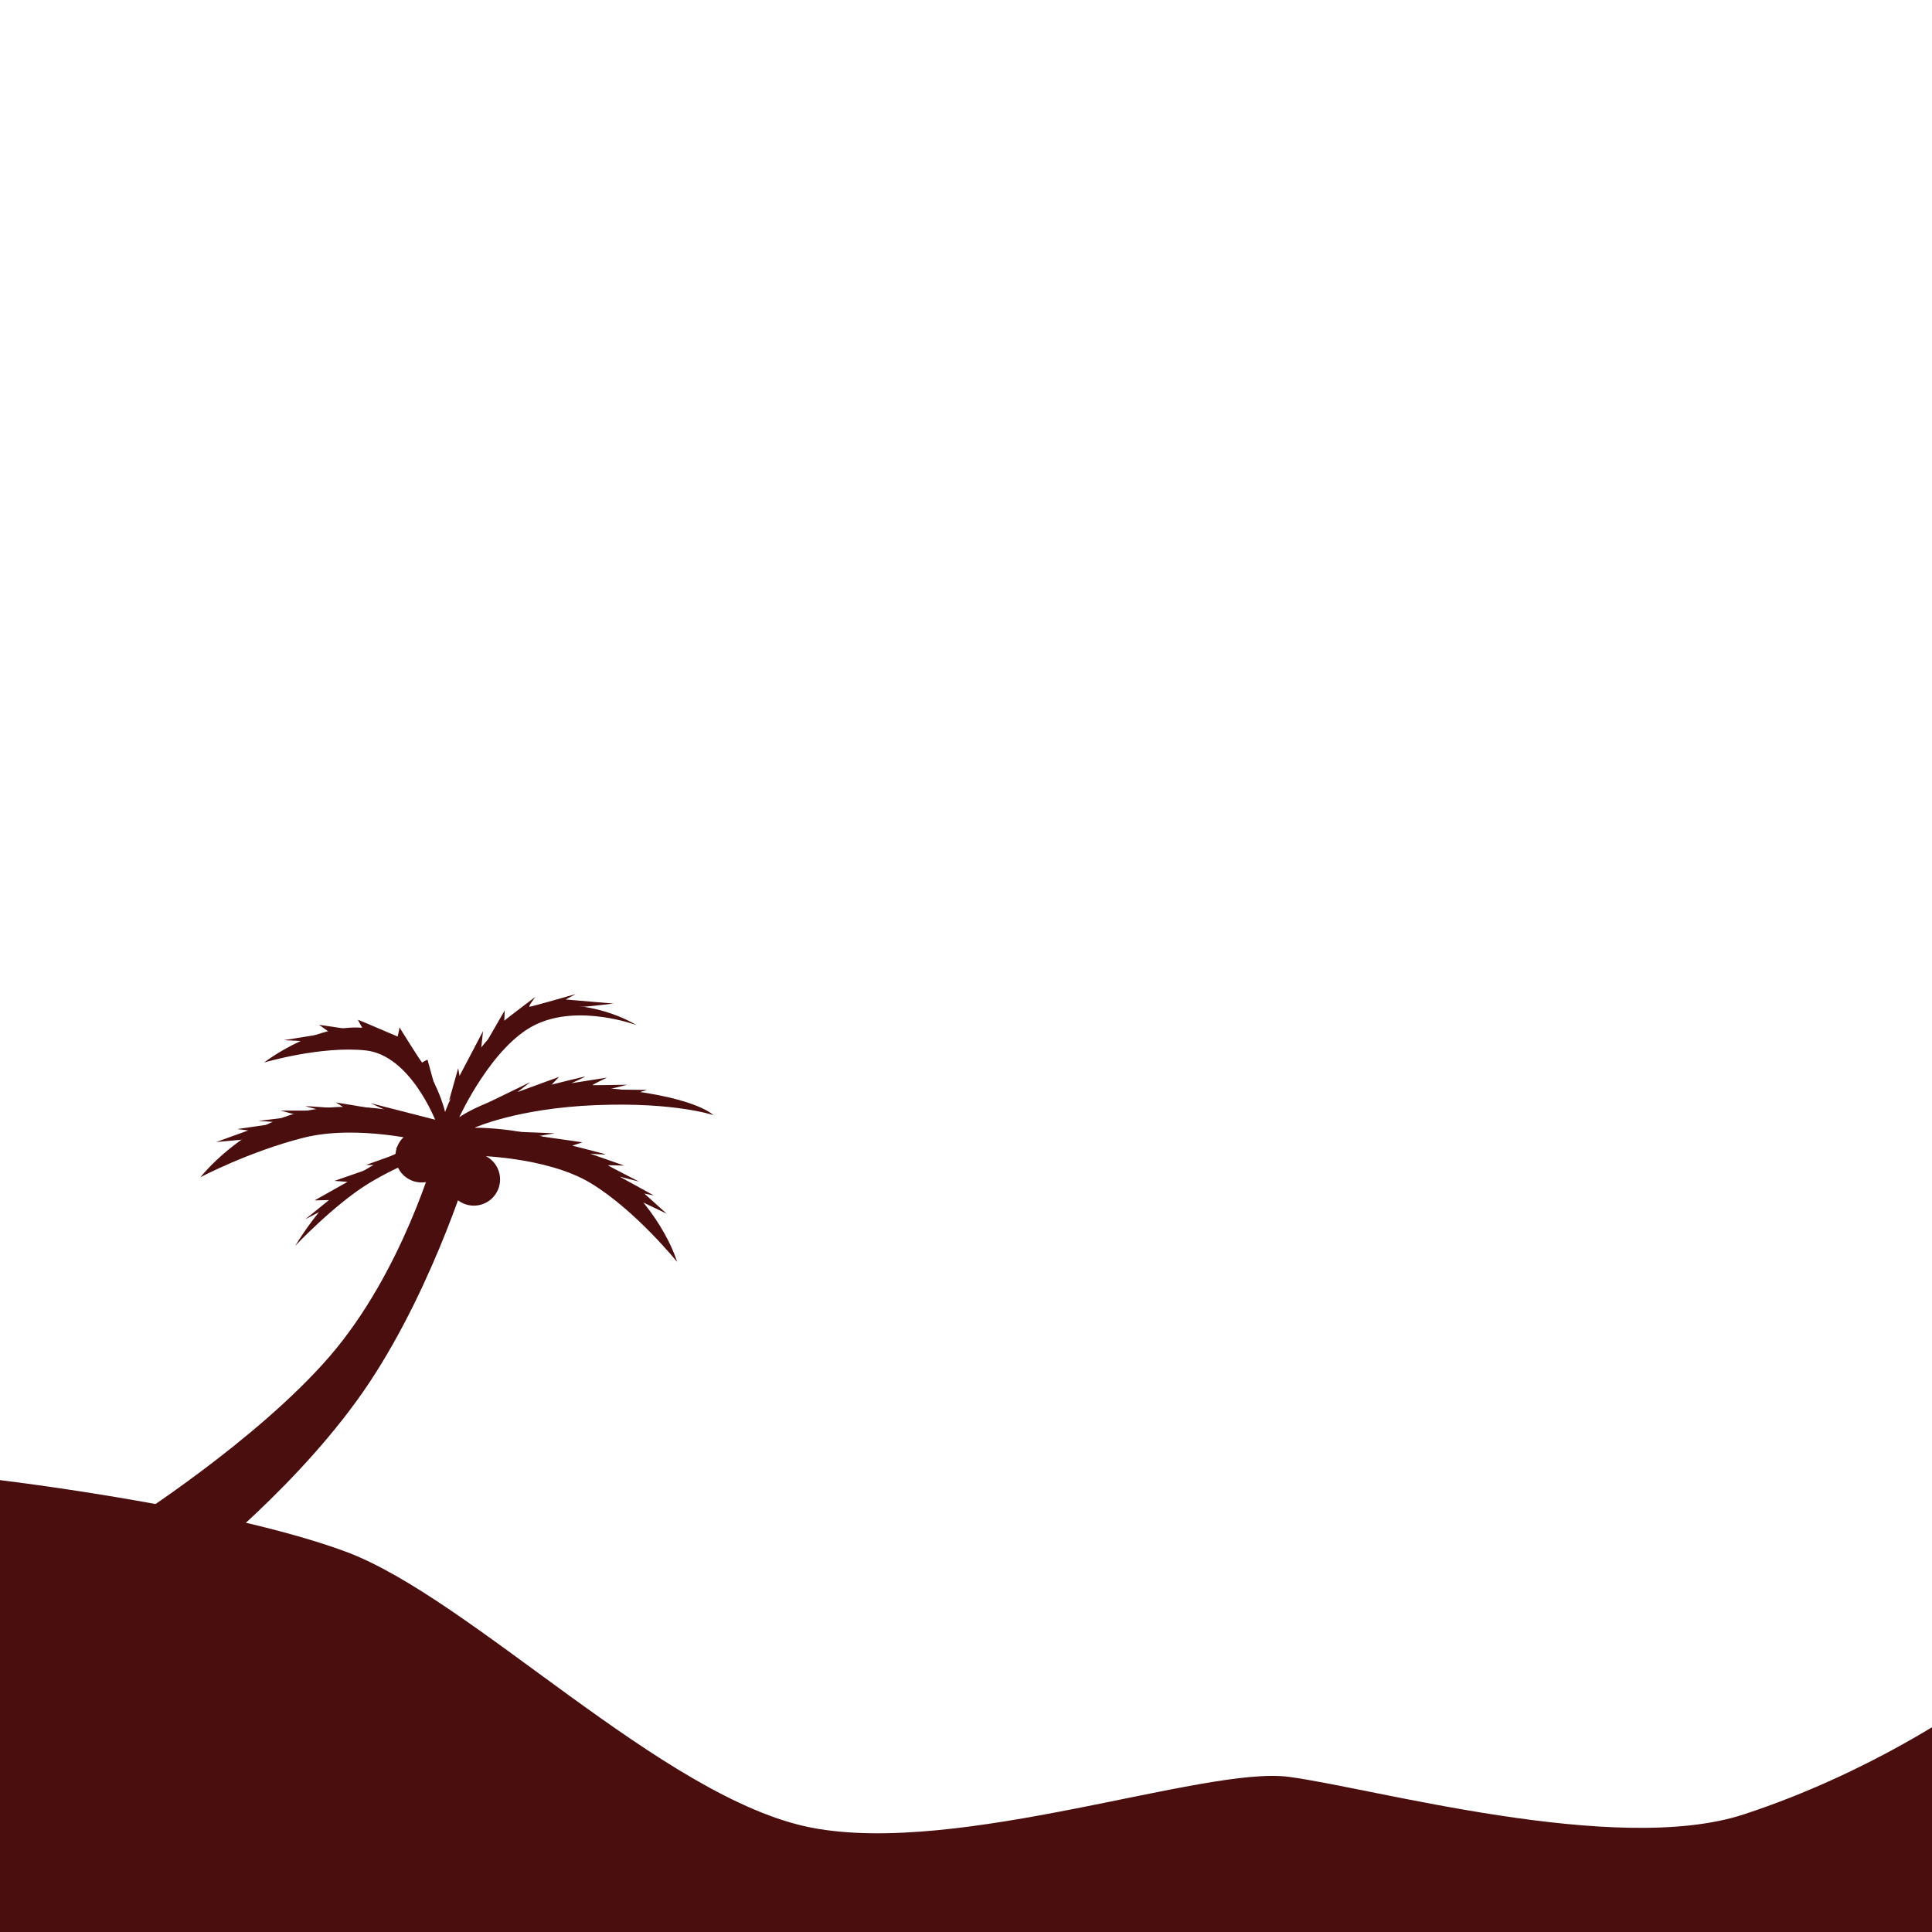
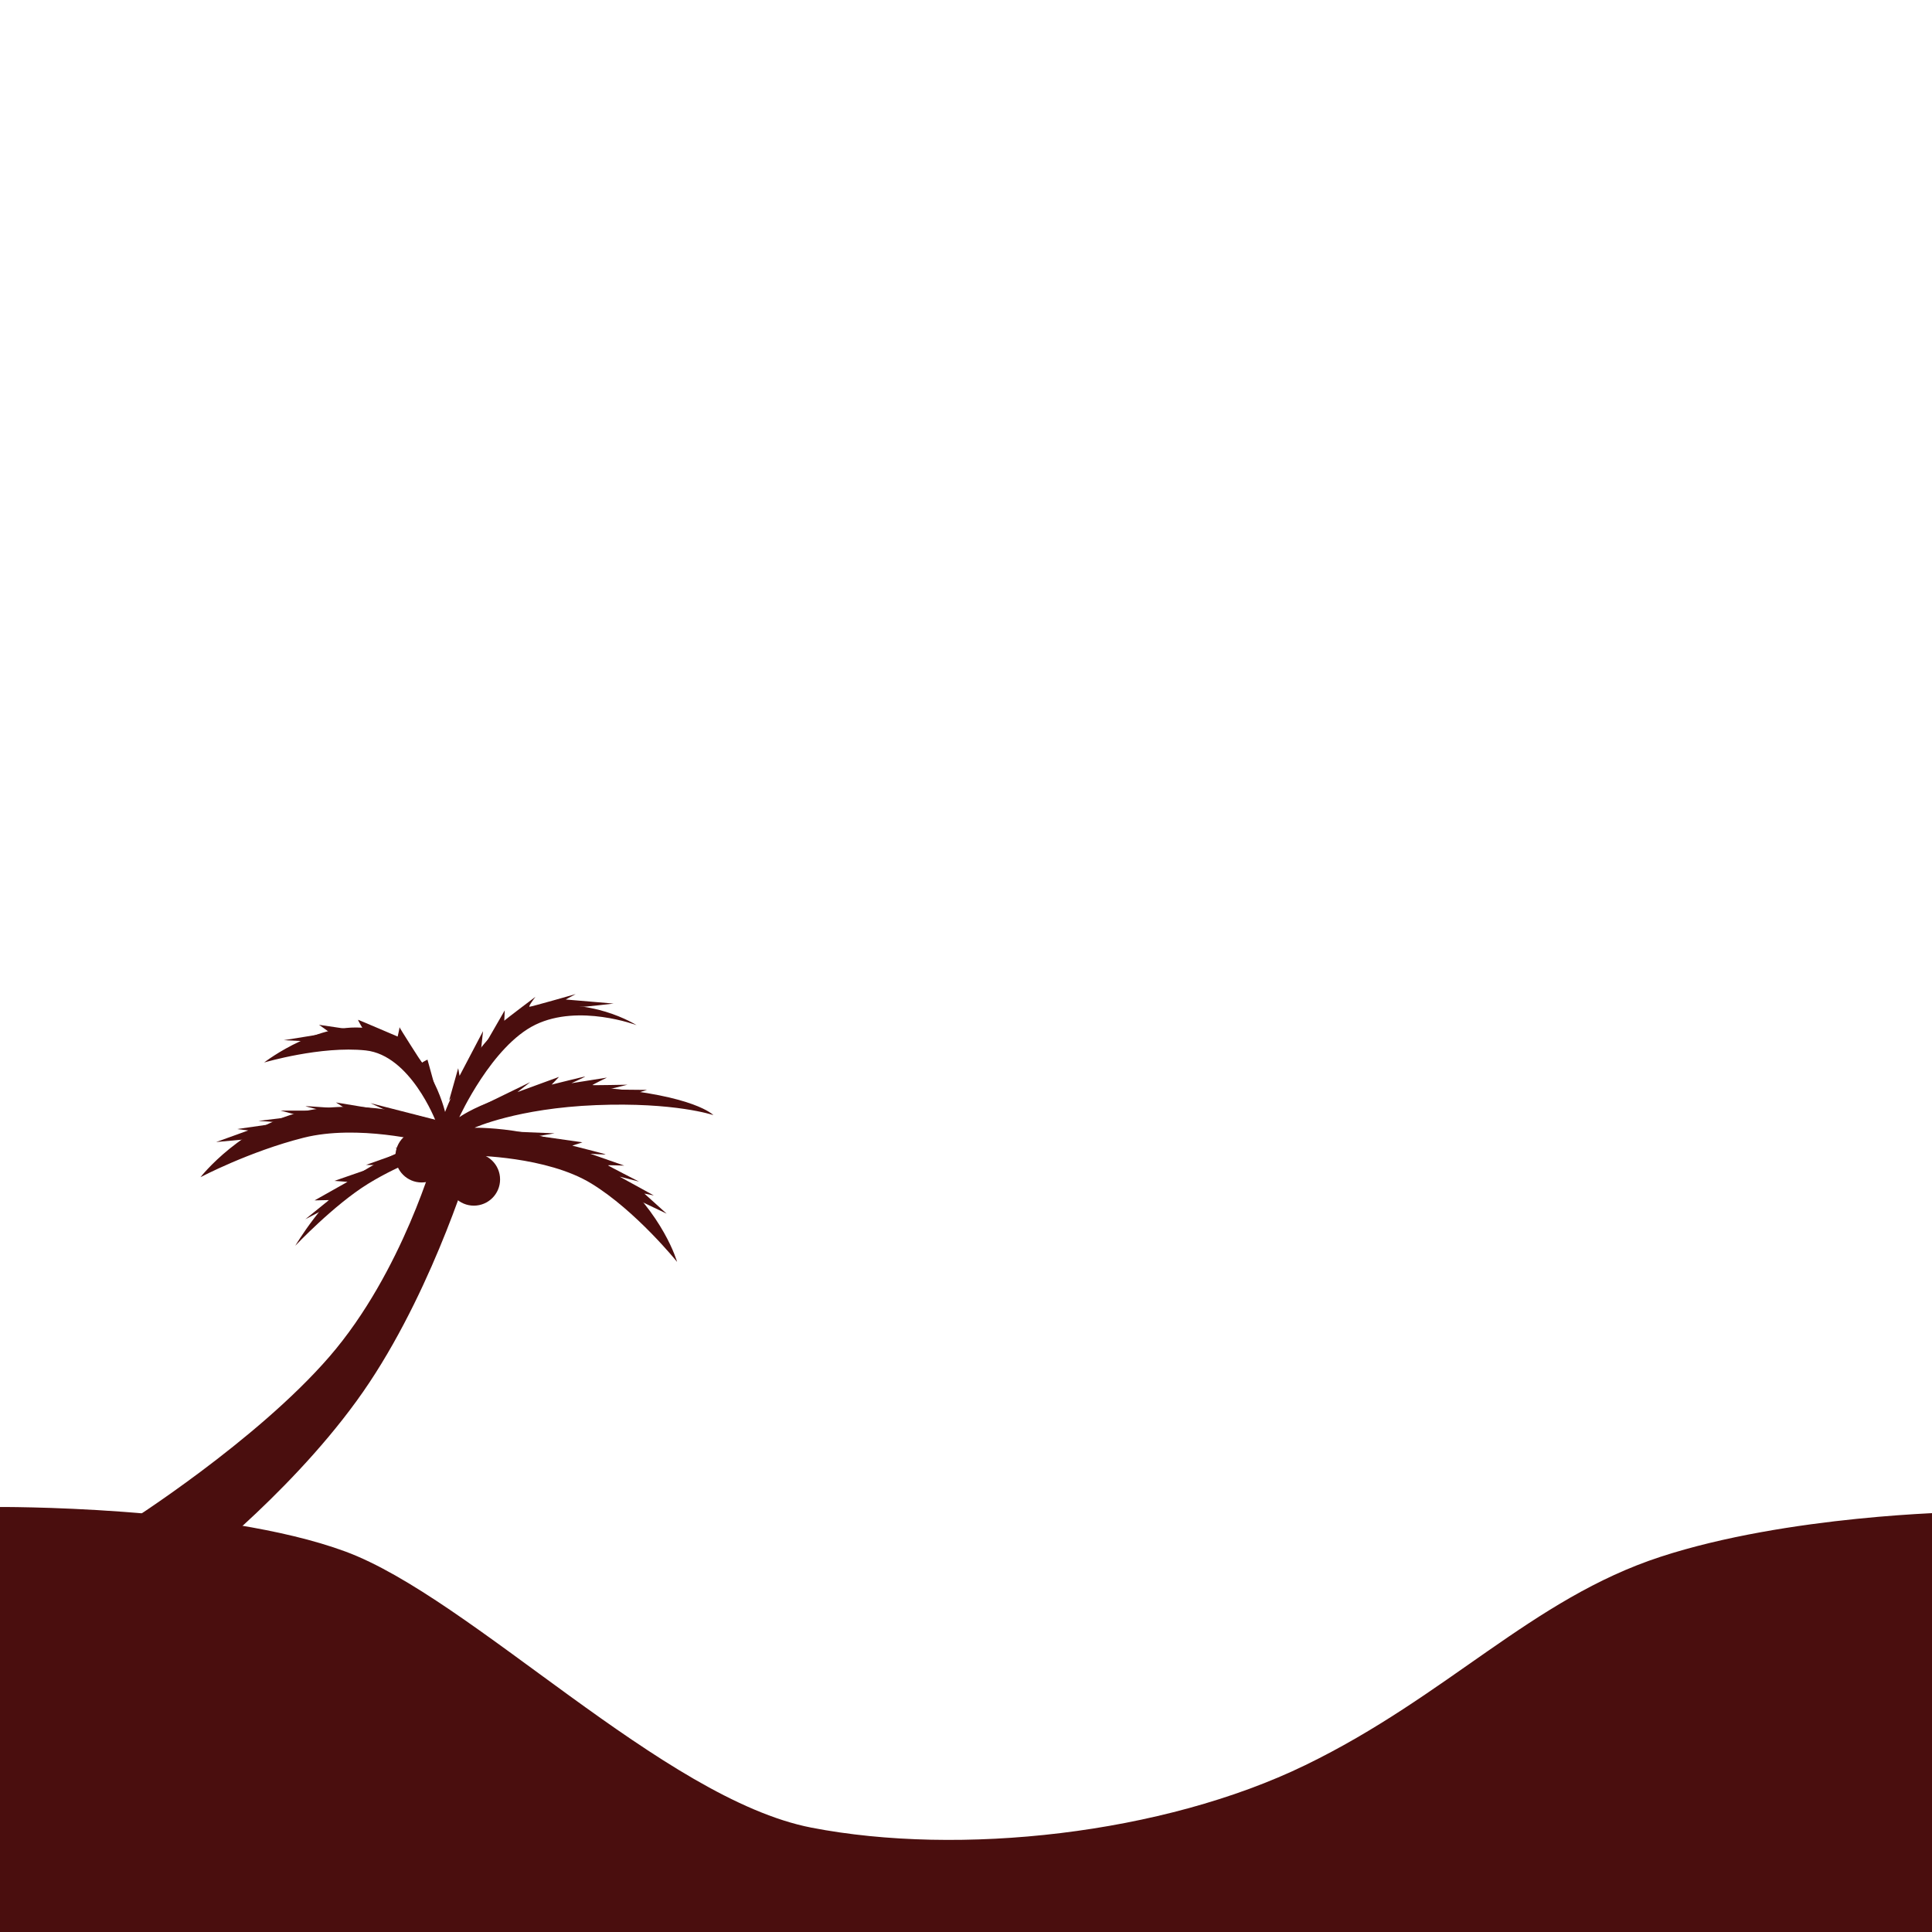
<svg xmlns="http://www.w3.org/2000/svg" xmlns:ns1="https://boxy-svg.com" viewBox="0 0 500 500" width="2000" height="2000">
  <defs>
    <linearGradient id="gradient-1" ns1:pinned="true">
      <stop offset="0" style="stop-color: rgb(255, 72, 121);" />
      <stop offset="1" style="stop-color: rgb(255, 106, 0);" />
    </linearGradient>
    <linearGradient id="gradient-2" ns1:pinned="true">
      <stop offset="0" style="stop-color: rgb(255, 129, 101);" />
      <stop offset="1" style="stop-color: rgb(72, 215, 247);" />
    </linearGradient>
    <linearGradient id="color-0" gradientUnits="userSpaceOnUse" ns1:pinned="true">
      <stop style="stop-color: rgb(101, 201, 255);" />
    </linearGradient>
    <linearGradient id="gradient-3" ns1:pinned="true">
      <stop offset="0" style="stop-color: rgba(133, 58, 21, 0.25);" />
      <stop offset="0.45" style="stop-color: rgba(159, 47, 6, 0);" />
    </linearGradient>
  </defs>
-   <path style="stroke: rgba(0, 0, 0, 0); fill: rgb(74, 14, 14);" d="M -3.284 382.651 C -3.284 382.651 56.753 389.512 89.345 401.519 C 121.937 413.526 171.682 465.559 209.991 472.992 C 248.3 480.425 311.768 456.982 333.496 459.841 C 355.224 462.7 418.12 480.425 451.283 469.562 C 484.446 458.699 508.461 441.544 508.461 441.544 L 508.461 508.443 C 508.461 508.443 -0.997 507.871 -0.997 507.299 C -0.997 506.727 -2.712 384.938 -3.284 382.651 Z" />
+   <path style="stroke: rgba(0, 0, 0, 0); fill: rgb(74, 14, 14);" d="M -1.121 390.007 C -1.121 390.007 56.753 389.512 89.345 401.519 C 121.937 413.526 171.682 465.559 209.991 472.992 C 248.3 480.425 300.951 474.722 337.823 456.812 C 374.695 438.902 396.486 413.791 429.649 402.928 C 462.812 392.065 506.73 391.353 506.73 391.353 L 508.461 508.443 C 508.461 508.443 -0.997 507.871 -0.997 507.299 C -0.997 506.727 -0.549 392.294 -1.121 390.007 Z" />
  <path style="fill: rgb(74, 14, 14); stroke: rgba(0, 0, 0, 0);" d="M 32.978 394.092 C 32.978 394.092 66.295 373.006 85.272 351.076 C 104.249 329.146 112.685 298.36 112.685 298.36 C 112.685 298.36 104.101 300.919 95.267 306.358 C 86.433 311.797 76.416 322.399 76.416 322.399 C 76.416 322.399 83.945 309.704 92.586 303.977 C 101.227 298.25 110.422 295.535 110.422 295.535 C 110.422 295.535 92.586 290.906 78.563 294.446 C 64.54 297.986 51.878 304.657 51.878 304.657 C 51.878 304.657 62.792 290.734 79.483 287.433 C 96.174 284.132 112.736 290.09 112.736 290.09 C 112.736 290.09 106.201 273.071 94.628 271.846 C 83.055 270.621 68.352 274.977 68.352 274.977 C 68.352 274.977 83.604 263.108 97.351 266.536 C 111.098 269.964 115.187 287.775 115.187 287.775 C 115.187 287.775 123.453 265.02 137.924 261.226 C 152.395 257.432 164.745 265.31 164.745 265.31 C 164.745 265.31 149.905 259.728 138.605 265.174 C 127.305 270.62 118.863 289.136 118.863 289.136 C 118.863 289.136 132.16 279.519 156.032 281.512 C 179.904 283.505 184.623 288.592 184.623 288.592 C 184.623 288.592 174.684 285.188 154.262 286.005 C 133.84 286.822 122.811 291.859 122.811 291.859 C 122.811 291.859 144.867 291.451 158.346 302.888 C 171.825 314.325 175.229 326.577 175.229 326.577 C 175.229 326.577 164.609 313.371 153.036 306.291 C 141.463 299.211 122.403 299.075 122.403 299.075 C 122.403 299.075 112.885 331.759 95.599 357.799 C 78.313 383.839 50.252 405.616 50.252 405.616 L 32.978 394.092 Z" />
  <path style="fill: rgb(74, 14, 14); stroke: rgba(0, 0, 0, 0);" d="M 68.303 294.41 L 55.938 295.558 L 64.24 292.555 L 61.326 292.202 L 72.983 290.524 L 66.89 290.082 C 66.89 290.082 77.399 288.846 77.399 288.757 C 77.399 288.668 72.63 287.433 72.63 287.433 L 83.581 287.433 C 83.581 287.433 79.077 286.373 79.077 286.285 C 79.077 286.197 89.587 286.991 89.587 286.991 L 86.937 285.313 L 100.273 287.521 L 95.857 285.49 L 114.139 290.171 L 86.584 290.082 L 68.303 294.41 Z" />
  <path style="fill: rgb(74, 14, 14); stroke: rgba(0, 0, 0, 0);" d="M 136.537 297.105 L 126.001 295.957 L 133.147 298.96 L 130.684 299.313 L 140.636 300.991 L 135.478 301.433 C 135.478 301.433 144.44 302.669 144.443 302.758 C 144.446 302.847 140.438 304.082 140.438 304.082 L 149.735 304.082 C 149.735 304.082 145.945 305.142 145.948 305.23 C 145.951 305.318 154.848 304.524 154.848 304.524 L 152.653 306.202 L 163.904 303.994 L 160.221 306.025 L 175.59 301.344 L 152.198 301.433 L 136.537 297.105 Z" transform="matrix(-0.944108, -0.329637, 0.329637, -0.944108, 193.9158, 635.0388)" />
  <path style="fill: rgb(74, 14, 14); stroke: rgba(0, 0, 0, 0);" d="M 133.05 279.492 L 122.514 278.344 L 129.66 281.347 L 127.197 281.7 L 137.149 283.378 L 131.991 283.82 C 131.991 283.82 140.953 285.056 140.956 285.145 C 140.959 285.234 136.951 286.469 136.951 286.469 L 146.248 286.469 C 146.248 286.469 142.458 287.529 142.461 287.617 C 142.464 287.705 151.361 286.911 151.361 286.911 L 149.166 288.589 L 160.417 286.381 L 156.734 288.412 L 172.103 283.731 L 148.711 283.82 L 133.05 279.492 Z" transform="matrix(-0.987704, 0.156336, -0.156336, -0.987704, 337.1217, 540.4178)" />
  <path style="stroke: rgba(0, 0, 0, 0); fill: rgb(74, 14, 14);" d="M 86.959 311.487 L 86.628 311.569 L 79.016 315.541 L 85.139 310.577 L 81.416 310.659 L 89.938 305.86 L 86.546 305.612 L 98.212 301.558 L 94.737 301.475 L 105.659 297.586 C 105.659 297.586 102.184 297.09 102.267 297.09 C 102.35 297.09 112.775 295.104 112.775 295.104 C 112.775 295.104 102.515 301.061 102.432 301.061 C 102.349 301.061 90.103 307.929 90.103 307.929" />
  <ellipse style="stroke: rgba(0, 0, 0, 0); fill: rgb(74, 14, 14);" cx="122.633" cy="305.235" rx="6.787" ry="6.787" />
  <ellipse style="stroke: rgba(0, 0, 0, 0); fill: rgb(74, 14, 14);" cx="109.115" cy="299.234" rx="6.787" ry="6.787" />
  <path style="fill: rgb(74, 14, 14); stroke: rgba(0, 0, 0, 0);" d="M 116.241 284.749 L 118.58 276.446 L 118.931 278.434 L 125.012 266.857 L 124.427 272.237 L 130.625 261.478 C 130.625 261.478 130.508 264.285 130.508 264.168 C 130.508 264.051 138.577 257.97 138.577 257.97 C 138.577 257.97 136.589 260.543 137.057 260.543 C 137.525 260.543 148.985 257.268 148.985 257.268 L 146.412 258.672 L 158.807 259.724 C 158.807 259.724 150.739 260.66 150.739 260.543 C 150.739 260.426 142.085 261.01 142.085 261.01 L 132.964 264.869 C 132.964 264.869 128.052 269.664 127.935 269.664 C 127.818 269.664 116.241 284.983 116.241 284.749 Z" />
  <path style="fill: rgb(74, 14, 14); stroke: rgba(0, 0, 0, 0);" d="M 82.679 269.664 L 73.441 269.196 C 73.441 269.196 85.252 267.325 85.252 267.208 C 85.252 267.091 82.562 265.22 82.562 265.22 C 82.562 265.22 94.256 266.974 94.256 266.857 C 94.256 266.74 92.385 263.817 92.736 263.934 C 93.087 264.051 102.91 268.26 102.91 268.26 C 102.91 268.26 103.495 265.805 103.378 265.805 C 103.261 265.805 109.225 275.16 109.225 275.043 C 109.225 274.926 110.628 274.224 110.628 274.224 L 112.733 281.826 L 105.833 273.406 L 97.063 269.079 L 82.679 269.664 Z" />
</svg>
